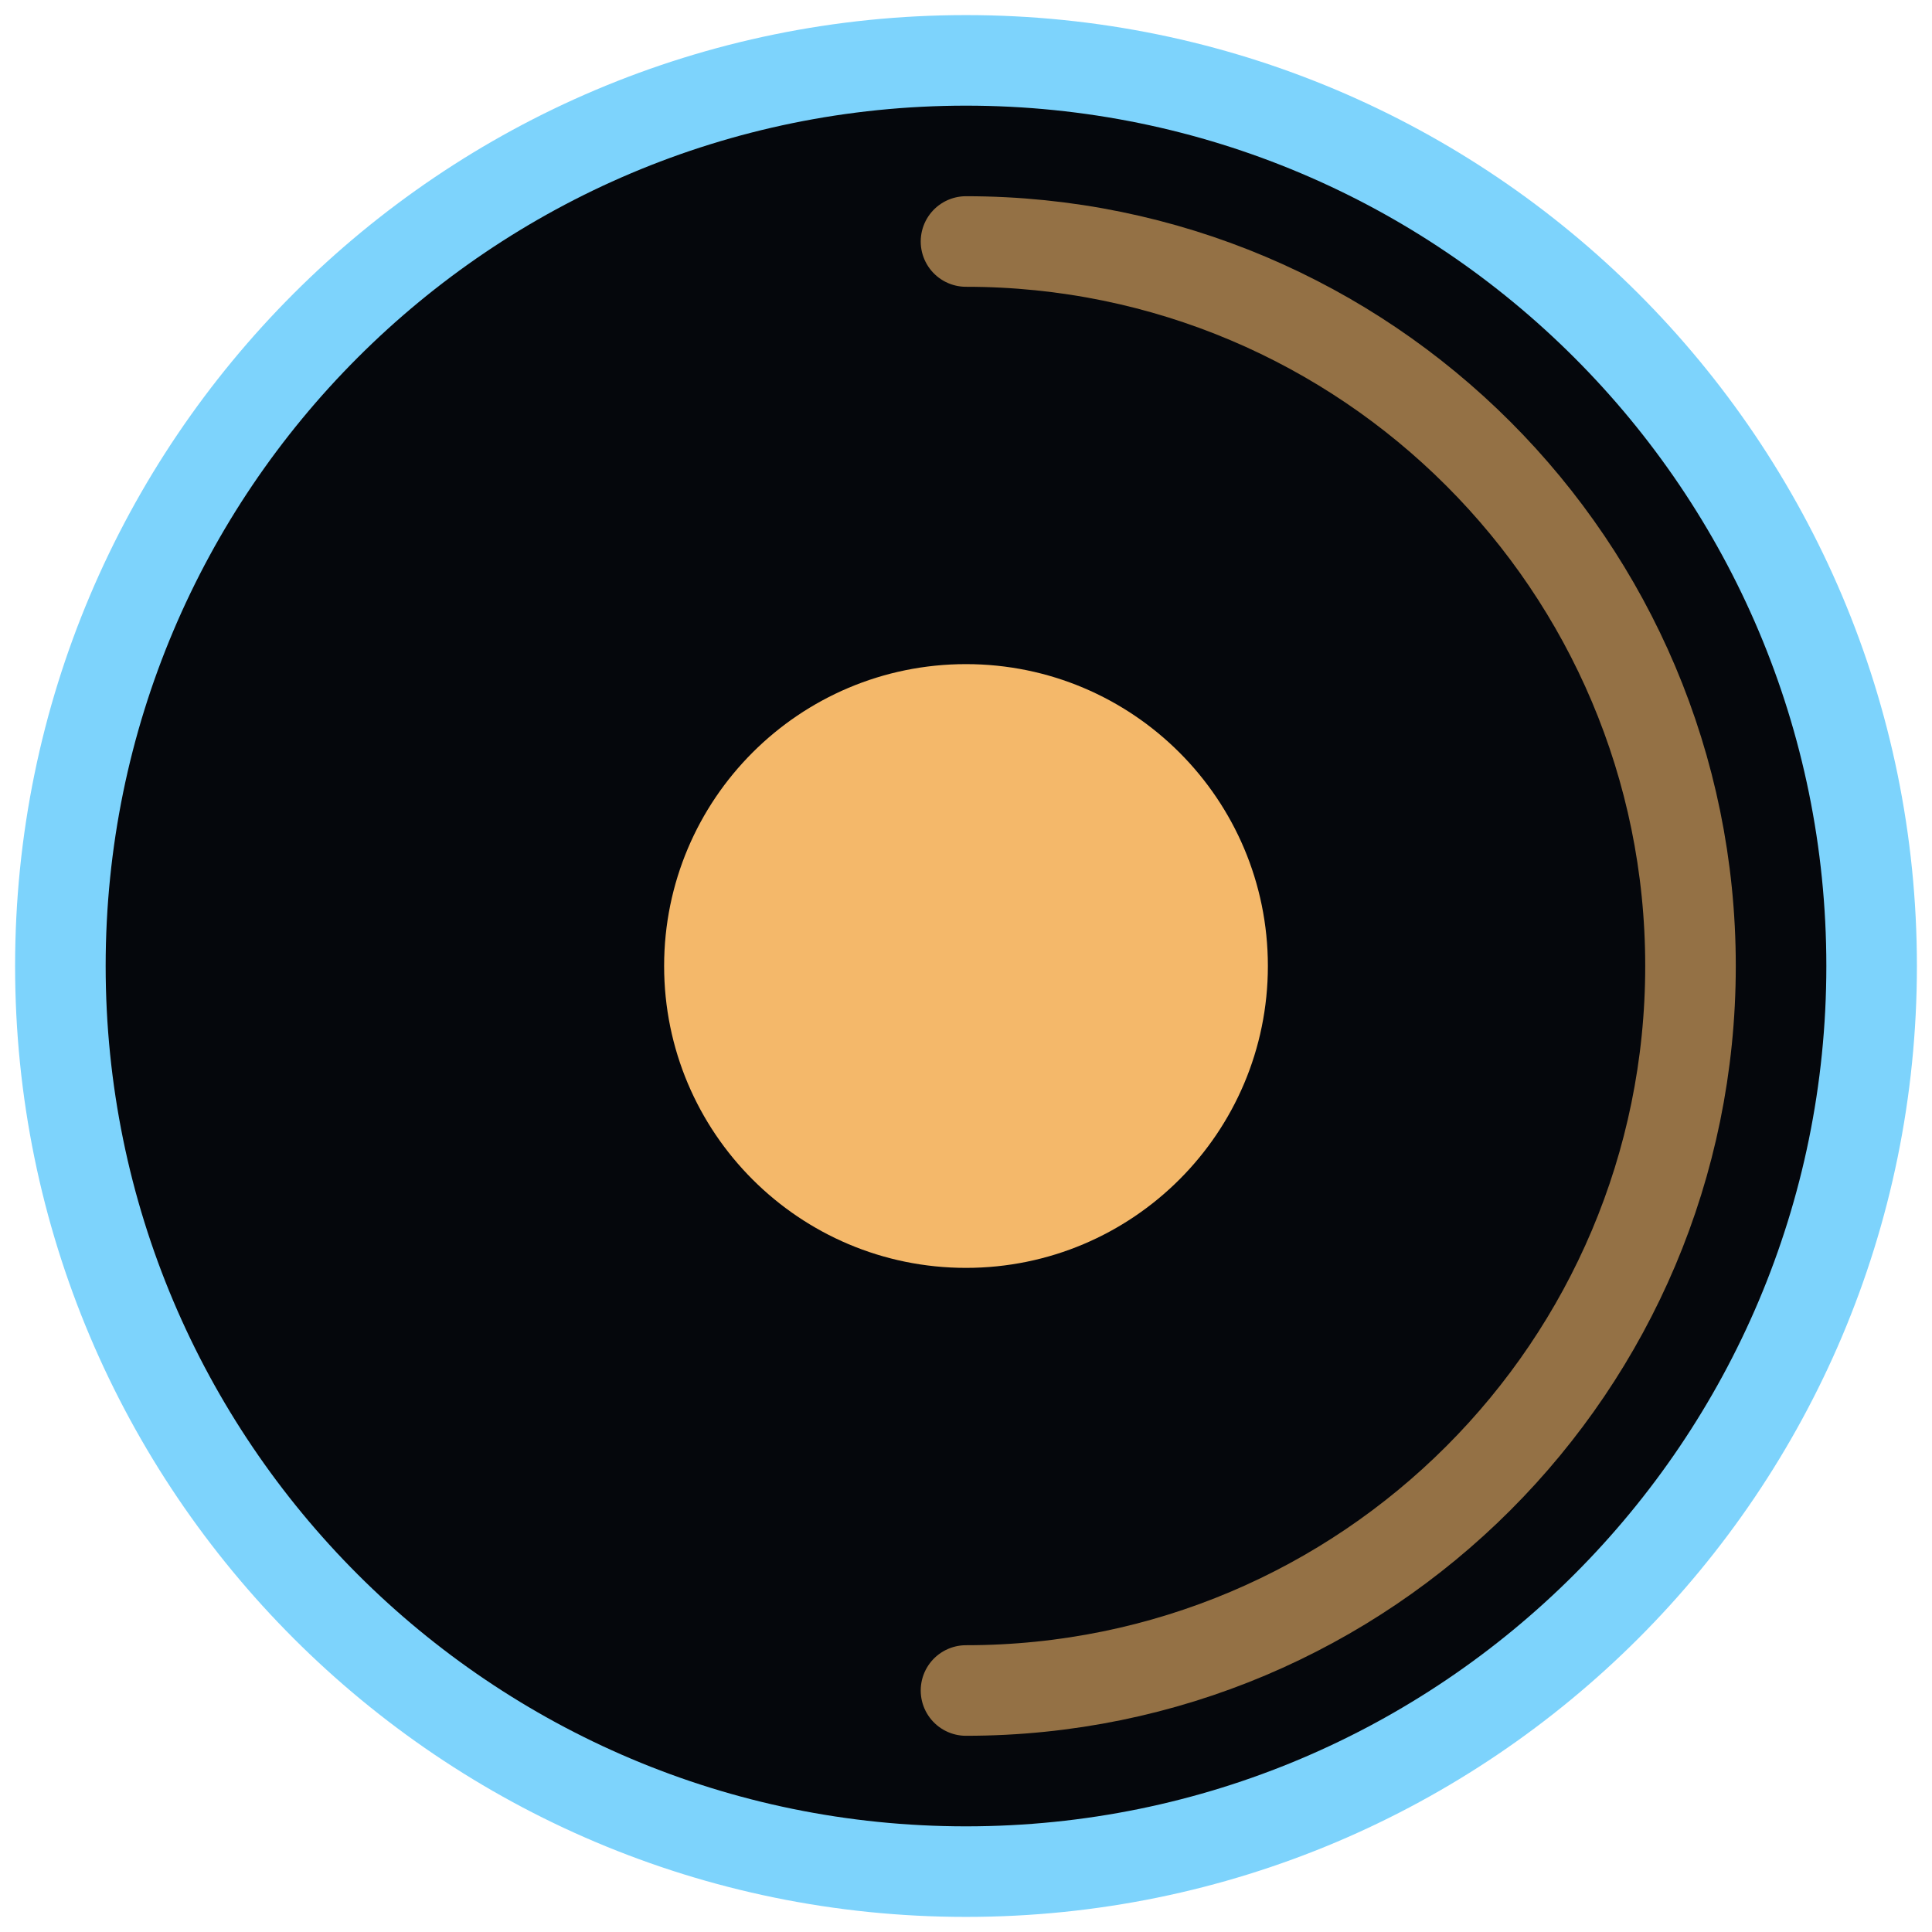
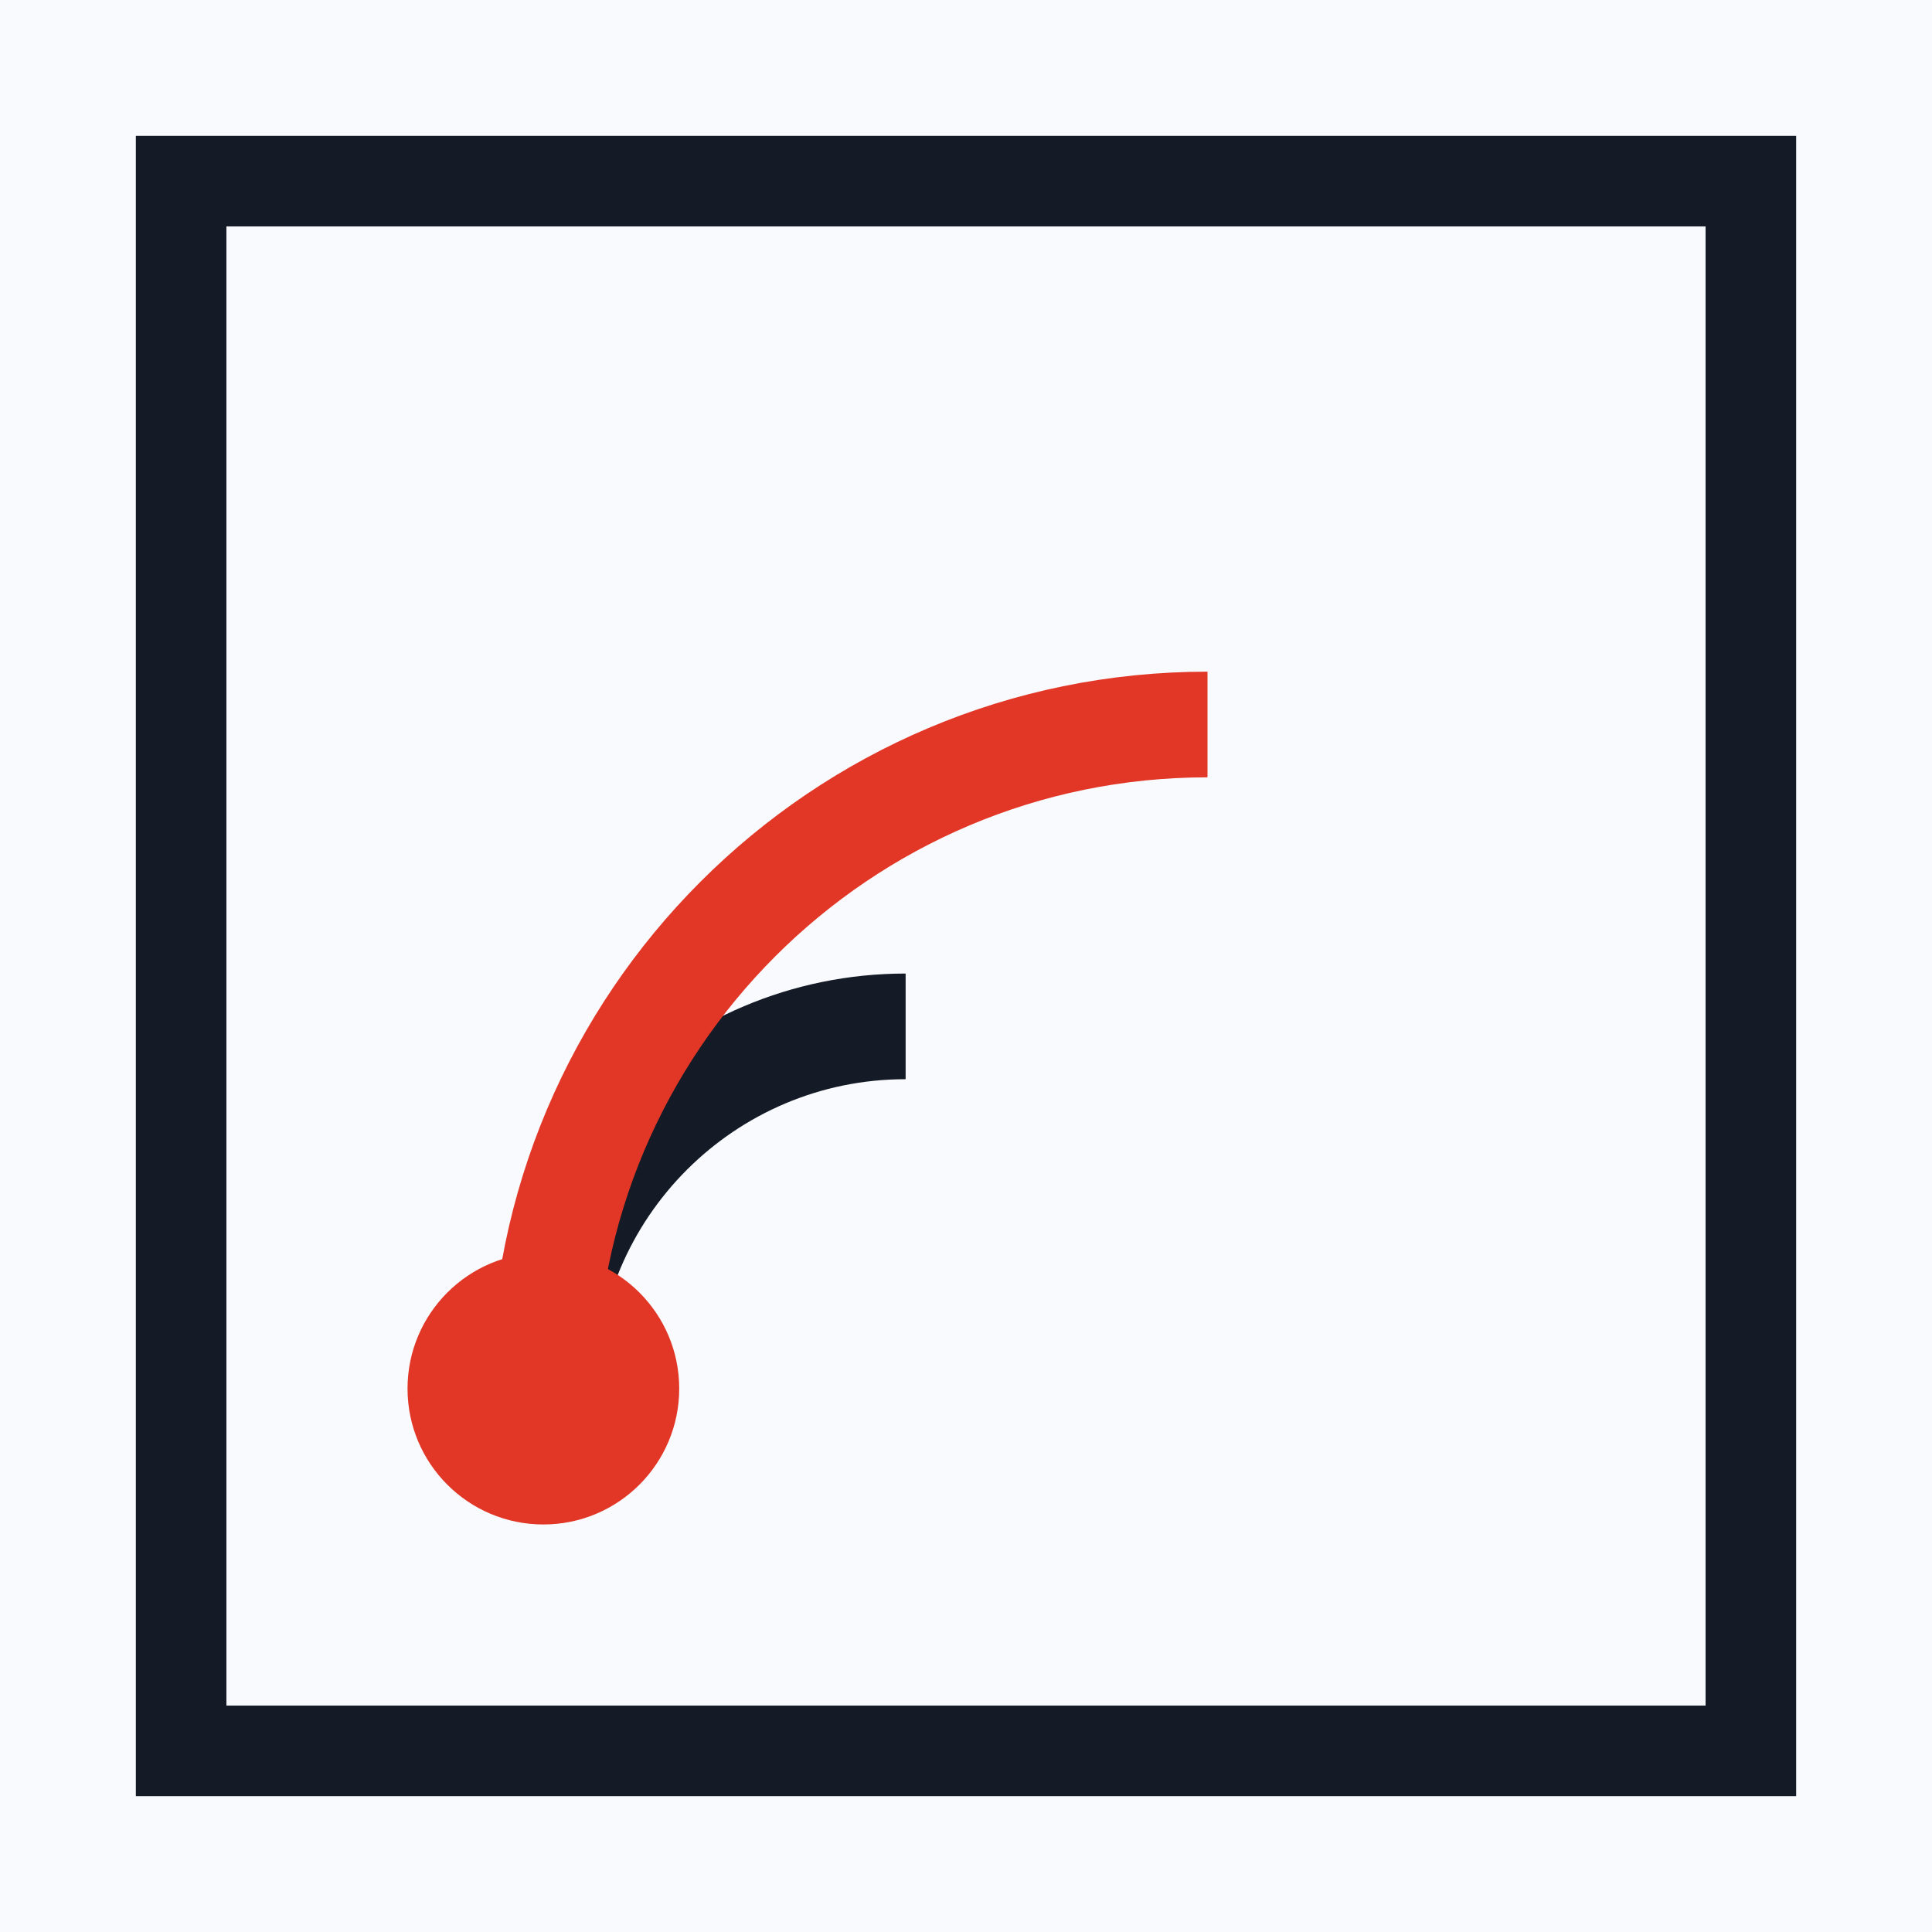
<svg xmlns="http://www.w3.org/2000/svg" viewBox="0 0 32 32" fill="none">
-   <circle cx="16" cy="16" r="15" fill="#05070c" stroke="#7dd3fc" stroke-width="1.5" />
-   <circle cx="16" cy="16" r="5" fill="#f4b86a" />
-   <path d="M16 4C22.627 4 28 9.373 28 16C28 22.627 22.627 28 16 28" stroke="#f4b86a" stroke-width="1.5" stroke-linecap="round" opacity="0.6" />
+   <rect width="32" height="32" fill="#f8fafd" />
+   <rect x="3" y="3" width="26" height="26" stroke="#141b26" stroke-width="1.5" />
+   <path d="M9 23a6 6 0 0 1 6-6" stroke="#141b26" stroke-width="1.75" />
+   <path d="M9 23a11 11 0 0 1 11-11" stroke="#e23726" stroke-width="1.75" />
+   <circle cx="9" cy="23" r="2.25" fill="#e23726" />
</svg>
